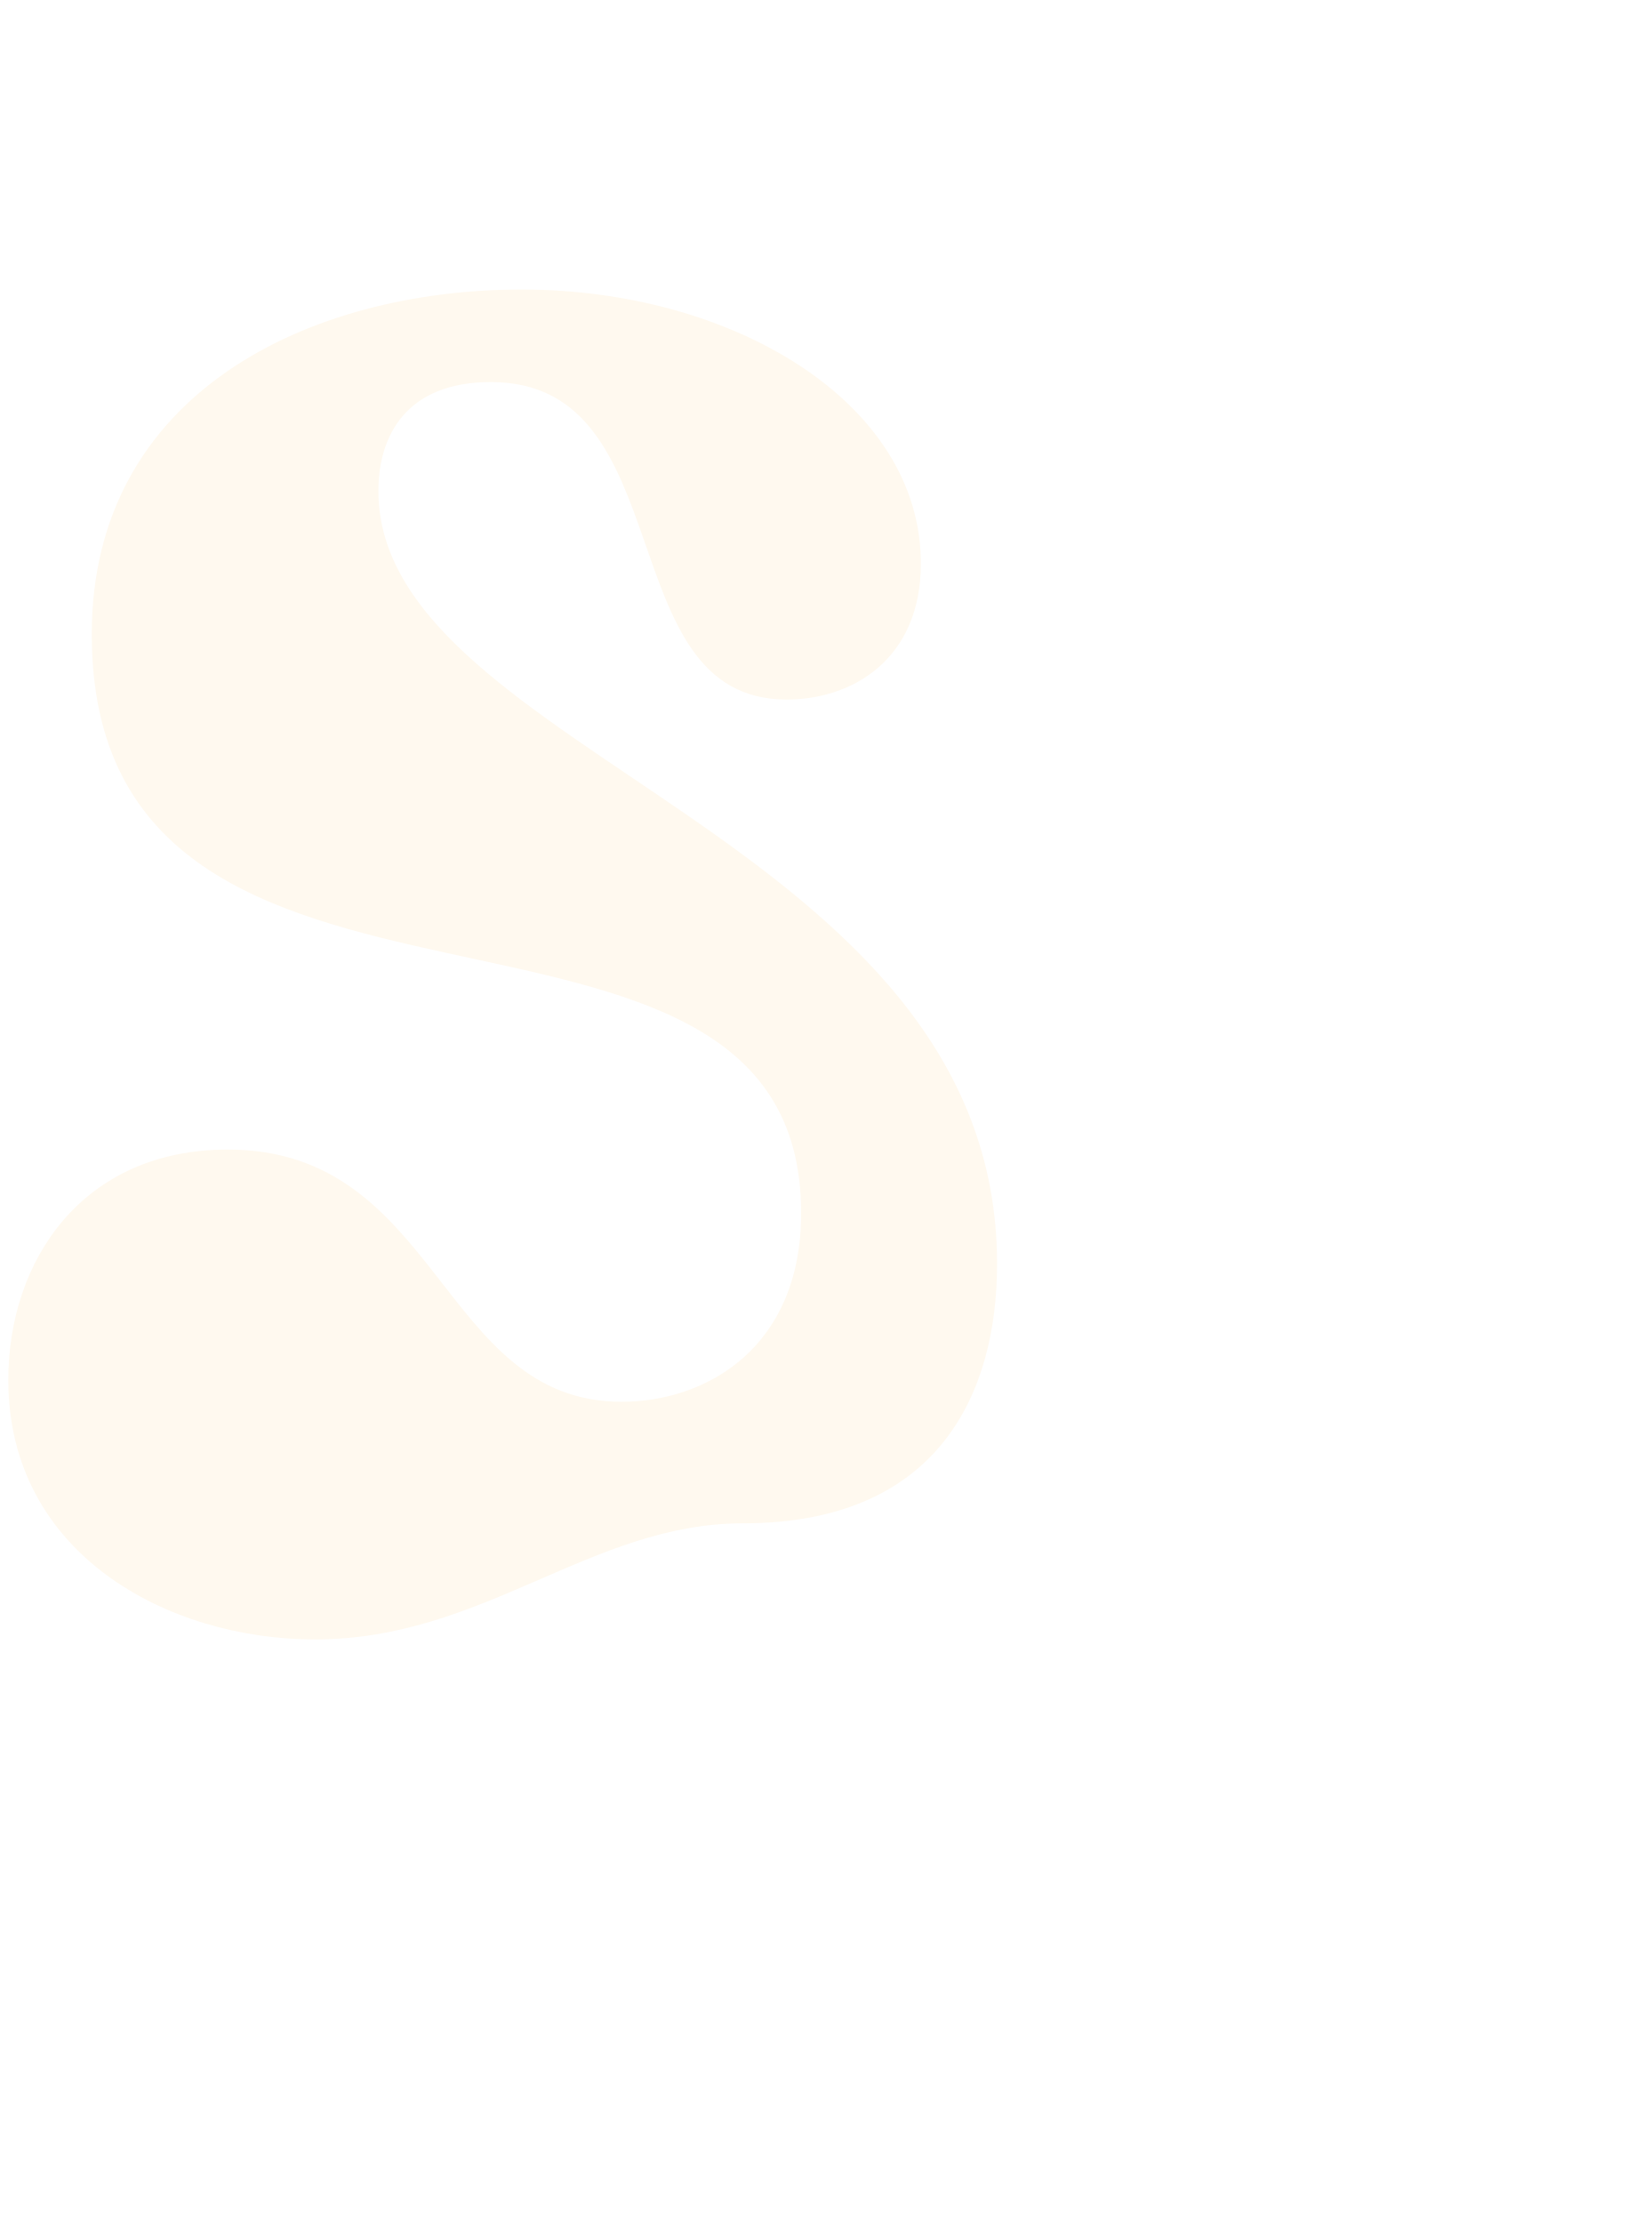
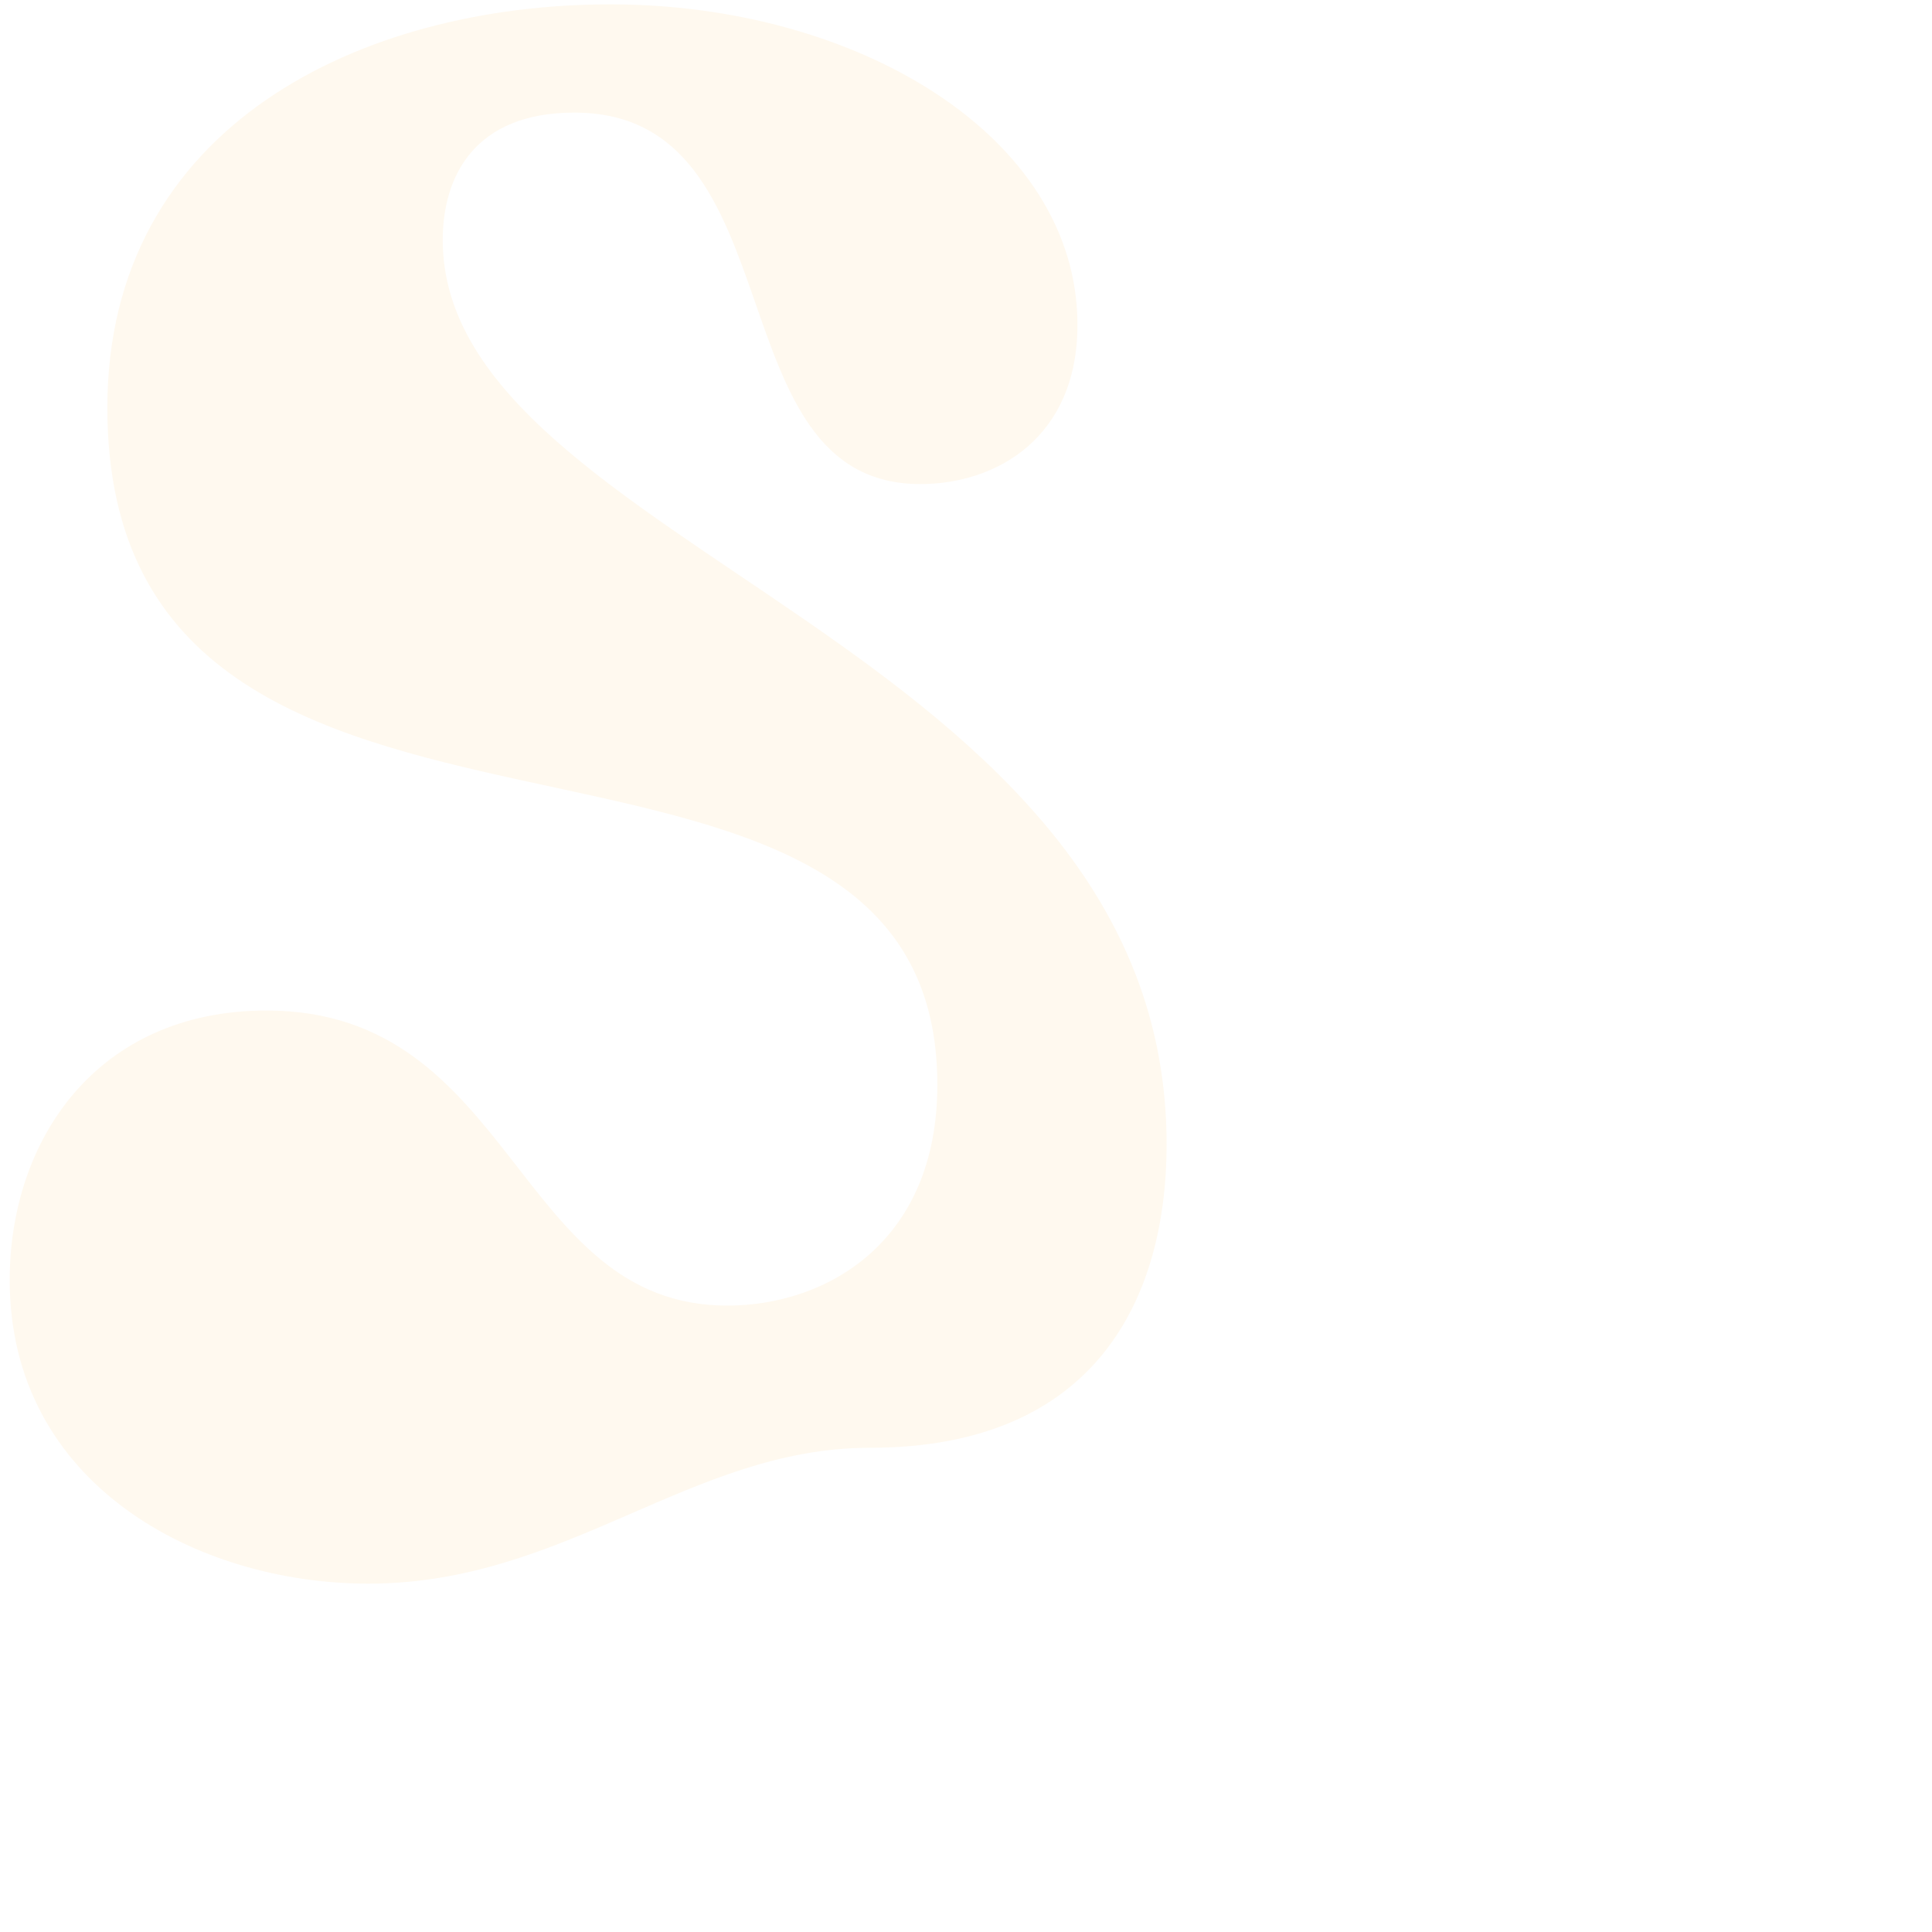
- <svg xmlns="http://www.w3.org/2000/svg" width="78" height="105" viewBox="0 0 128 128" fill="none">
+ <svg xmlns="http://www.w3.org/2000/svg" width="128" height="128" viewBox="0 0 128 128" fill="none">
  <path d="M0.643 84.811C0.643 75.529 6.409 66.95 17.66 66.95C34.115 66.95 34.115 86.499 48.179 86.499C54.789 86.499 62.102 82.279 62.102 71.872C62.102 42.057 7.112 62.871 7.112 27.008C7.112 8.303 23.989 0.287 40.444 0.287C56.758 0.287 71.384 9.007 71.384 21.523C71.384 28.977 66.04 32.071 60.977 32.071C47.194 32.071 52.961 7.46 38.053 7.46C31.443 7.46 29.333 11.679 29.333 15.898C29.333 36.291 77.291 42.619 77.291 75.81C77.291 85.796 72.791 95.921 57.602 95.921C45.788 95.921 37.49 104.922 24.411 104.922C13.019 104.922 0.643 98.312 0.643 84.811Z" fill="#484187" />
  <style>
        path { fill: #fff9ef; }
        @media (prefers-color-scheme: dark) {
            path { fill: #fff9ef; }
        }
    </style>
</svg>
